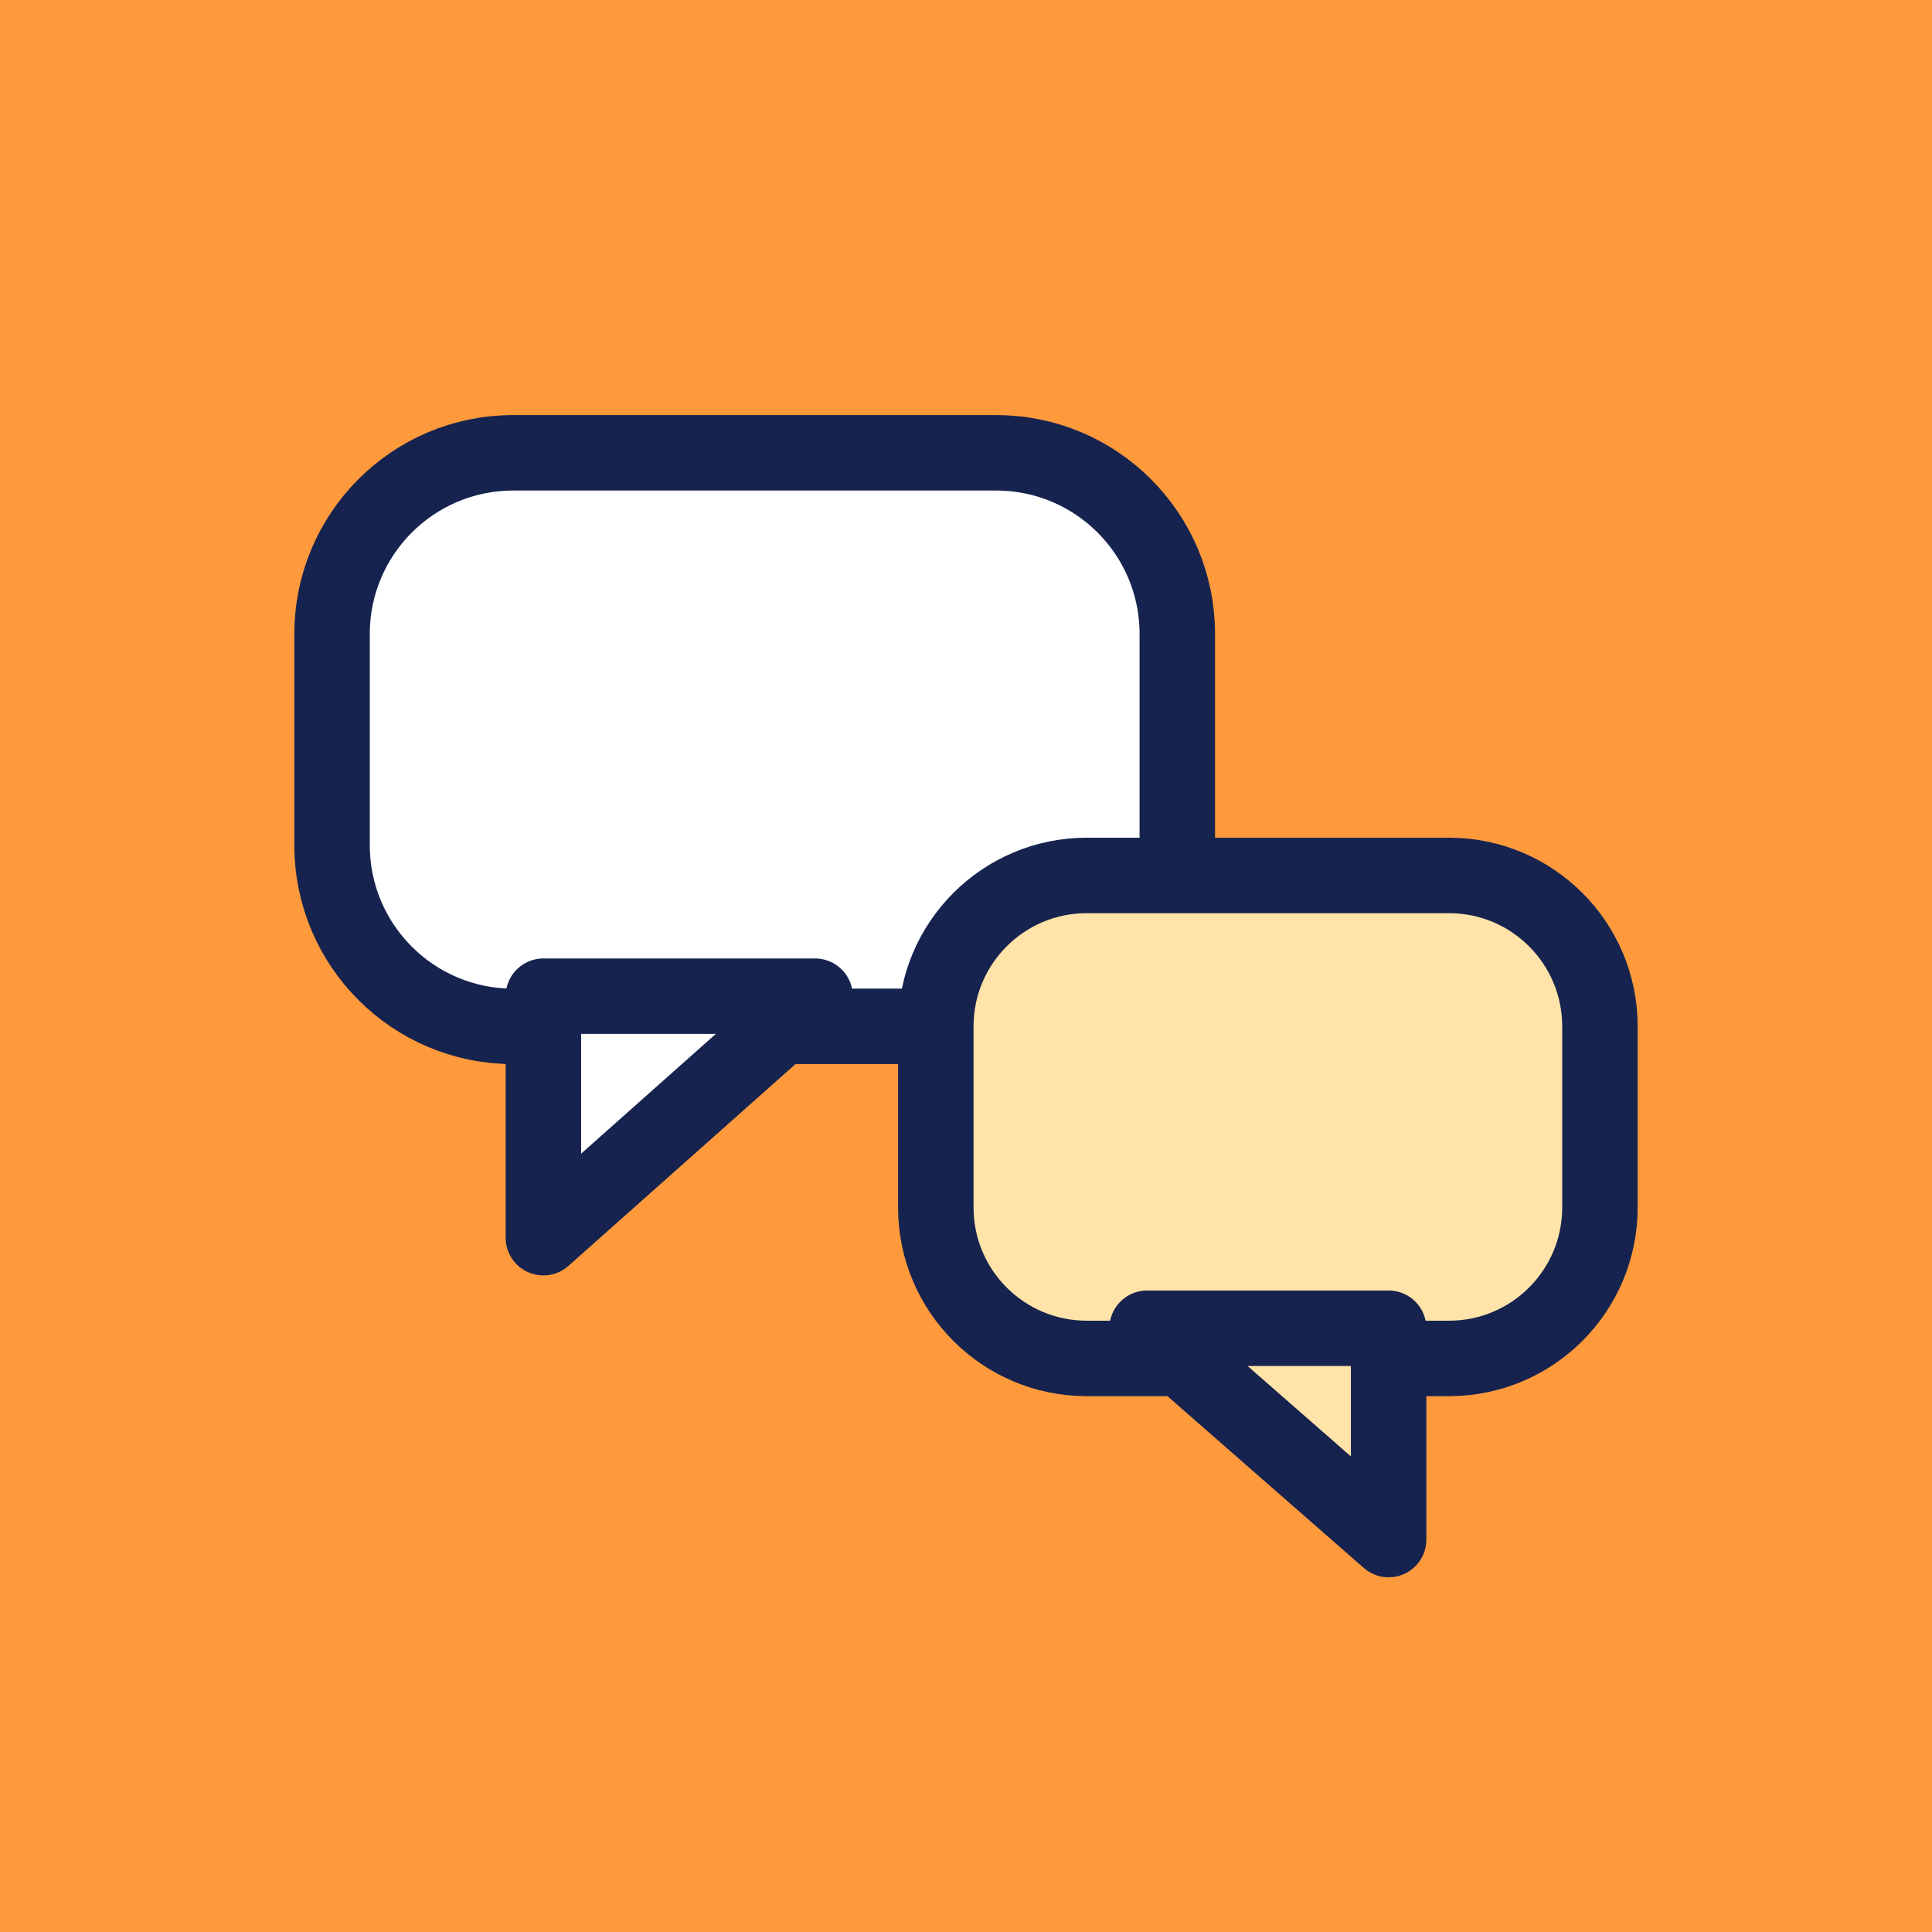
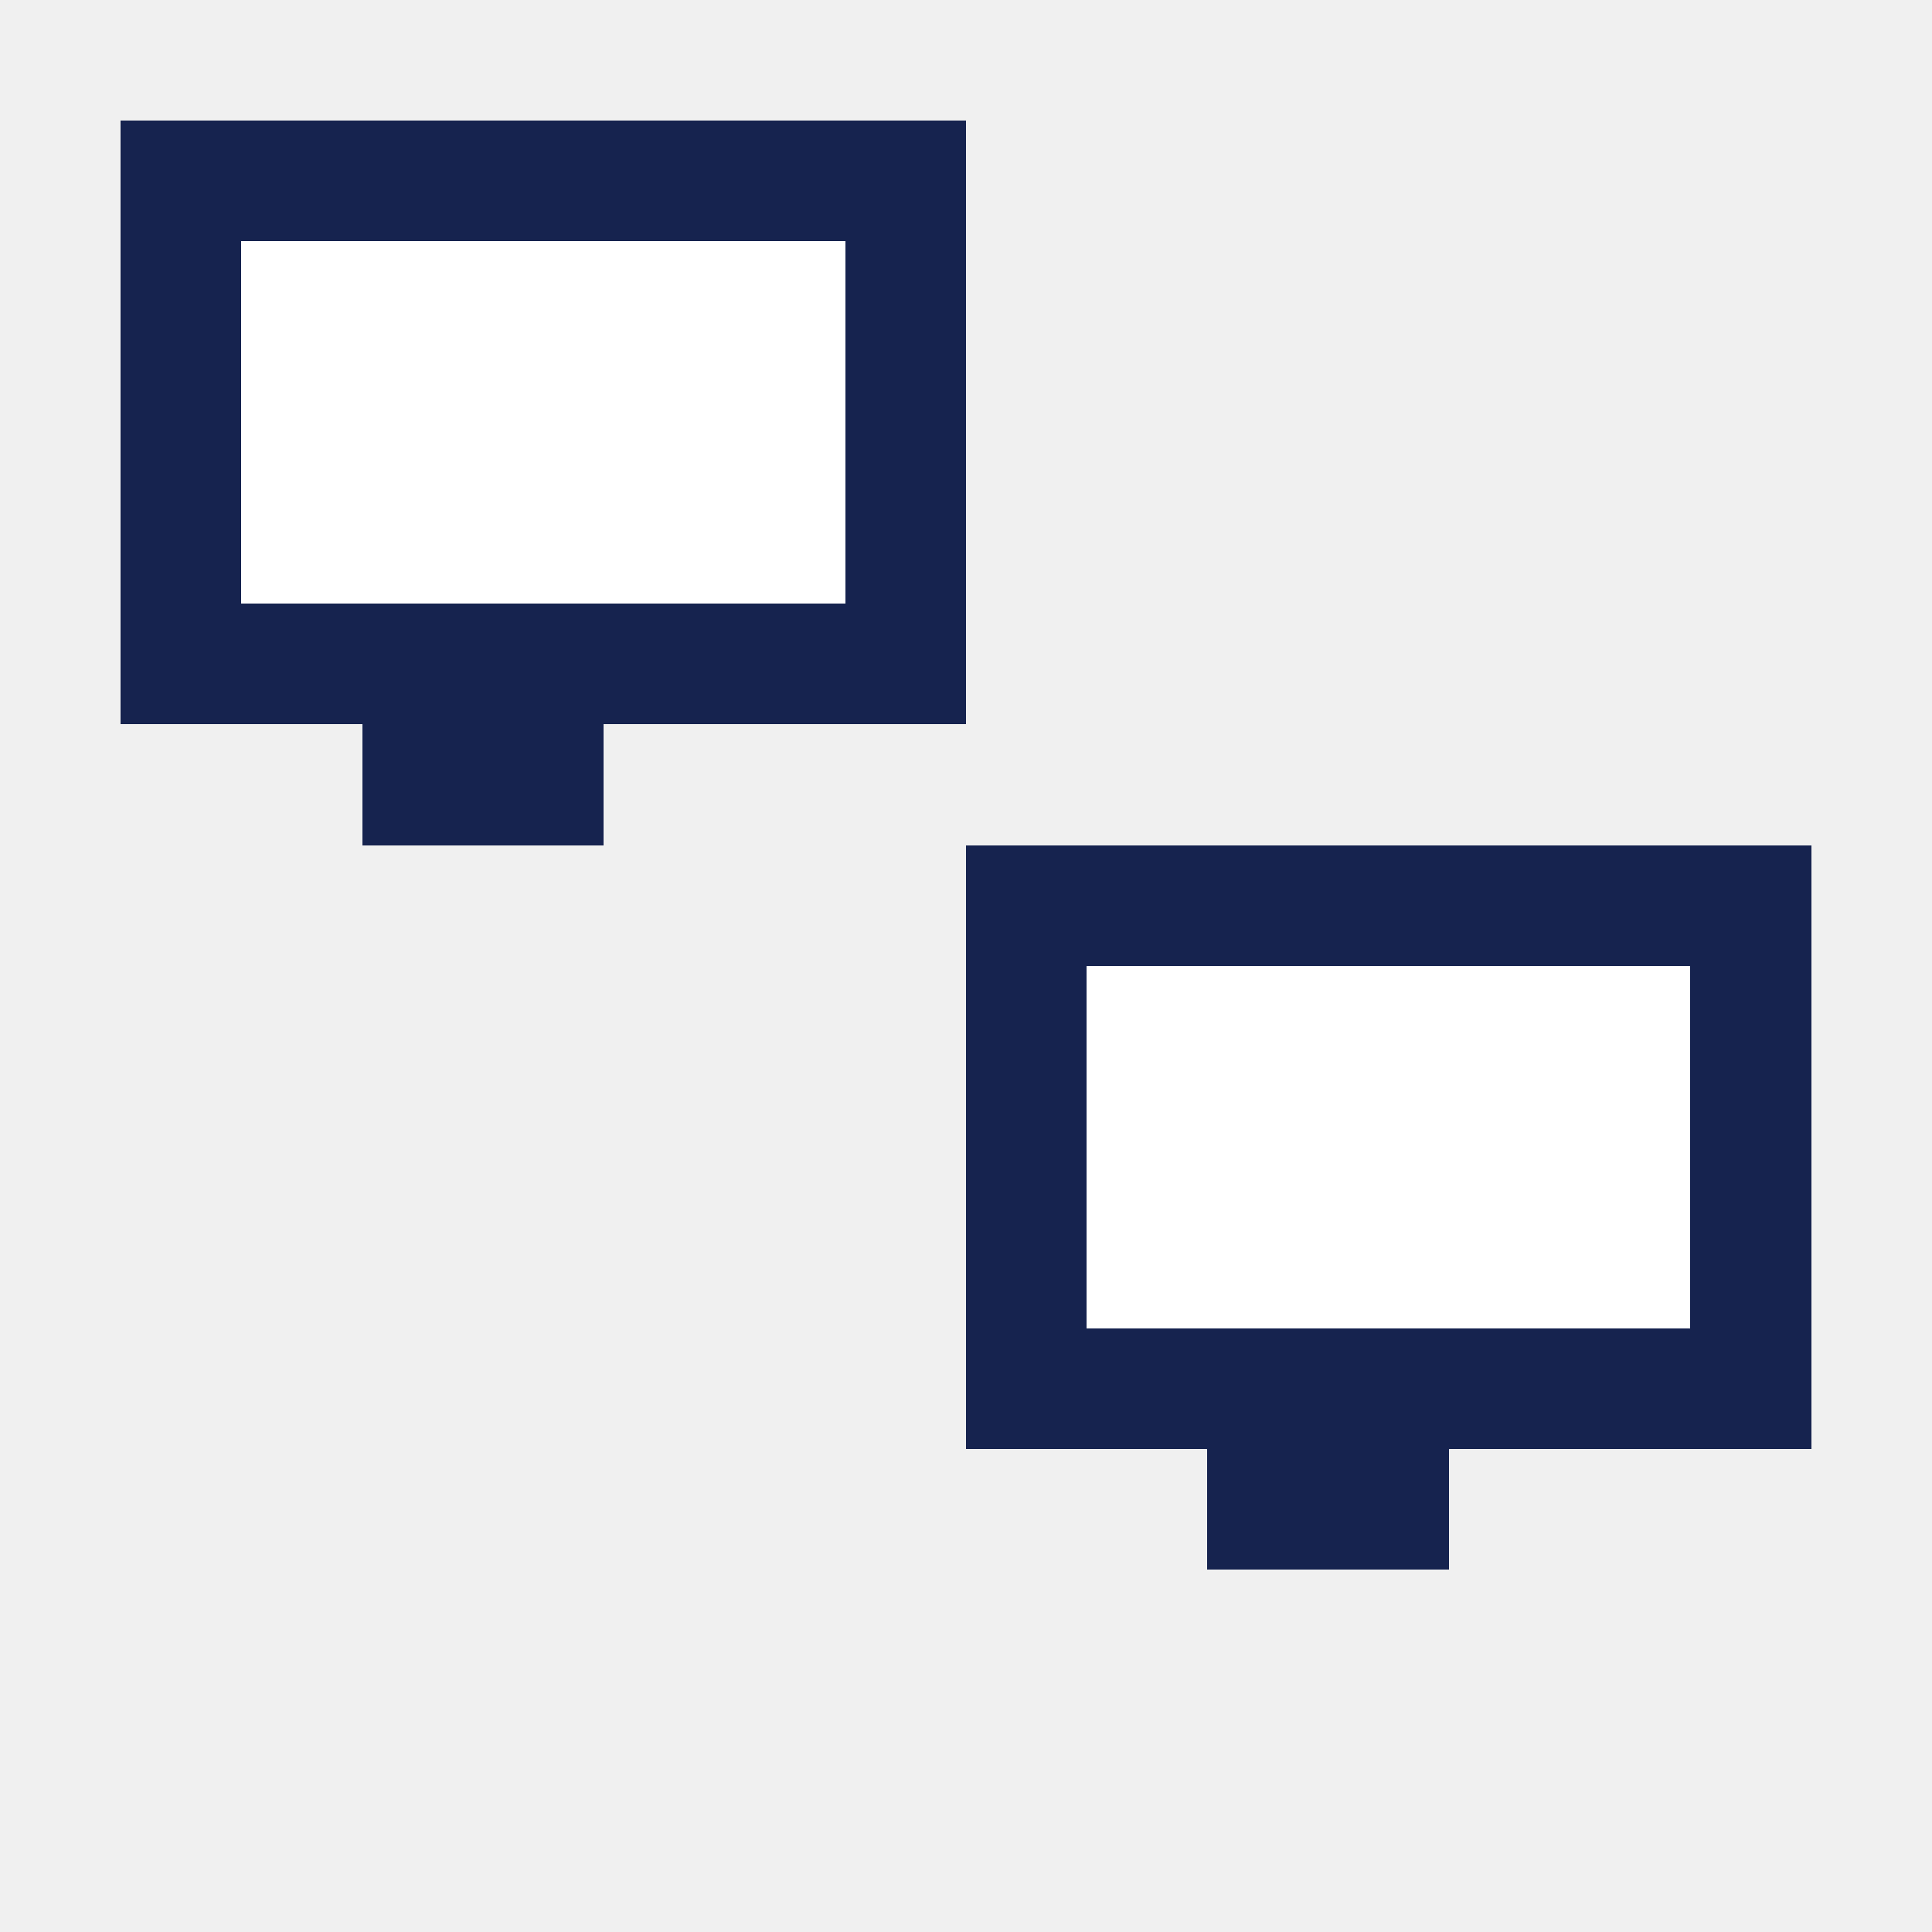
- <svg xmlns="http://www.w3.org/2000/svg" viewBox="0 0 64 64">
-   <rect width="64" height="64" fill="#ff9a3c" />
-   <g stroke="#16234f" stroke-width="2.5" stroke-linejoin="round" stroke-linecap="round">
-     <rect x="11" y="15" width="28" height="19" rx="6" fill="#ffffff" />
-     <path d="M18 33 l0 8 l9 -8 z" fill="#ffffff" />
-     <rect x="31" y="29" width="22" height="16" rx="5" fill="#ffe3a8" />
-     <path d="M46 44 l0 7 l-8 -7 z" fill="#ffe3a8" />
-   </g>
+ <svg xmlns="http://www.w3.org/2000/svg" viewBox="0 0 64 64" shape-rendering="crispEdges">
+   <rect x="4" y="4" width="4" height="4" fill="#16234f" />
+   <rect x="8" y="4" width="4" height="4" fill="#16234f" />
+   <rect x="12" y="4" width="4" height="4" fill="#16234f" />
+   <rect x="16" y="4" width="4" height="4" fill="#16234f" />
+   <rect x="20" y="4" width="4" height="4" fill="#16234f" />
+   <rect x="24" y="4" width="4" height="4" fill="#16234f" />
+   <rect x="28" y="4" width="4" height="4" fill="#16234f" />
+   <rect x="4" y="8" width="4" height="4" fill="#16234f" />
+   <rect x="8" y="8" width="4" height="4" fill="#ffffff" />
+   <rect x="12" y="8" width="4" height="4" fill="#ffffff" />
+   <rect x="16" y="8" width="4" height="4" fill="#ffffff" />
+   <rect x="20" y="8" width="4" height="4" fill="#ffffff" />
+   <rect x="24" y="8" width="4" height="4" fill="#ffffff" />
+   <rect x="28" y="8" width="4" height="4" fill="#16234f" />
+   <rect x="4" y="12" width="4" height="4" fill="#16234f" />
+   <rect x="8" y="12" width="4" height="4" fill="#ffffff" />
+   <rect x="12" y="12" width="4" height="4" fill="#ffffff" />
+   <rect x="16" y="12" width="4" height="4" fill="#ffffff" />
+   <rect x="20" y="12" width="4" height="4" fill="#ffffff" />
+   <rect x="24" y="12" width="4" height="4" fill="#ffffff" />
+   <rect x="28" y="12" width="4" height="4" fill="#16234f" />
+   <rect x="4" y="16" width="4" height="4" fill="#16234f" />
+   <rect x="8" y="16" width="4" height="4" fill="#ffffff" />
+   <rect x="12" y="16" width="4" height="4" fill="#ffffff" />
+   <rect x="16" y="16" width="4" height="4" fill="#ffffff" />
+   <rect x="20" y="16" width="4" height="4" fill="#ffffff" />
+   <rect x="24" y="16" width="4" height="4" fill="#ffffff" />
+   <rect x="28" y="16" width="4" height="4" fill="#16234f" />
+   <rect x="4" y="20" width="4" height="4" fill="#16234f" />
+   <rect x="8" y="20" width="4" height="4" fill="#16234f" />
+   <rect x="12" y="20" width="4" height="4" fill="#16234f" />
+   <rect x="16" y="20" width="4" height="4" fill="#16234f" />
+   <rect x="20" y="20" width="4" height="4" fill="#16234f" />
+   <rect x="24" y="20" width="4" height="4" fill="#16234f" />
+   <rect x="28" y="20" width="4" height="4" fill="#16234f" />
+   <rect x="12" y="24" width="4" height="4" fill="#16234f" />
+   <rect x="16" y="24" width="4" height="4" fill="#16234f" />
+   <rect x="32" y="28" width="4" height="4" fill="#16234f" />
+   <rect x="36" y="28" width="4" height="4" fill="#16234f" />
+   <rect x="40" y="28" width="4" height="4" fill="#16234f" />
+   <rect x="44" y="28" width="4" height="4" fill="#16234f" />
+   <rect x="48" y="28" width="4" height="4" fill="#16234f" />
+   <rect x="52" y="28" width="4" height="4" fill="#16234f" />
+   <rect x="56" y="28" width="4" height="4" fill="#16234f" />
+   <rect x="32" y="32" width="4" height="4" fill="#16234f" />
+   <rect x="36" y="32" width="4" height="4" fill="#ffffff" />
+   <rect x="40" y="32" width="4" height="4" fill="#ffffff" />
+   <rect x="44" y="32" width="4" height="4" fill="#ffffff" />
+   <rect x="48" y="32" width="4" height="4" fill="#ffffff" />
+   <rect x="52" y="32" width="4" height="4" fill="#ffffff" />
+   <rect x="56" y="32" width="4" height="4" fill="#16234f" />
+   <rect x="32" y="36" width="4" height="4" fill="#16234f" />
+   <rect x="36" y="36" width="4" height="4" fill="#ffffff" />
+   <rect x="40" y="36" width="4" height="4" fill="#ffffff" />
+   <rect x="44" y="36" width="4" height="4" fill="#ffffff" />
+   <rect x="48" y="36" width="4" height="4" fill="#ffffff" />
+   <rect x="52" y="36" width="4" height="4" fill="#ffffff" />
+   <rect x="56" y="36" width="4" height="4" fill="#16234f" />
+   <rect x="32" y="40" width="4" height="4" fill="#16234f" />
+   <rect x="36" y="40" width="4" height="4" fill="#ffffff" />
+   <rect x="40" y="40" width="4" height="4" fill="#ffffff" />
+   <rect x="44" y="40" width="4" height="4" fill="#ffffff" />
+   <rect x="48" y="40" width="4" height="4" fill="#ffffff" />
+   <rect x="52" y="40" width="4" height="4" fill="#ffffff" />
+   <rect x="56" y="40" width="4" height="4" fill="#16234f" />
+   <rect x="32" y="44" width="4" height="4" fill="#16234f" />
+   <rect x="36" y="44" width="4" height="4" fill="#16234f" />
+   <rect x="40" y="44" width="4" height="4" fill="#16234f" />
+   <rect x="44" y="44" width="4" height="4" fill="#16234f" />
+   <rect x="48" y="44" width="4" height="4" fill="#16234f" />
+   <rect x="52" y="44" width="4" height="4" fill="#16234f" />
+   <rect x="56" y="44" width="4" height="4" fill="#16234f" />
+   <rect x="40" y="48" width="4" height="4" fill="#16234f" />
+   <rect x="44" y="48" width="4" height="4" fill="#16234f" />
</svg>
